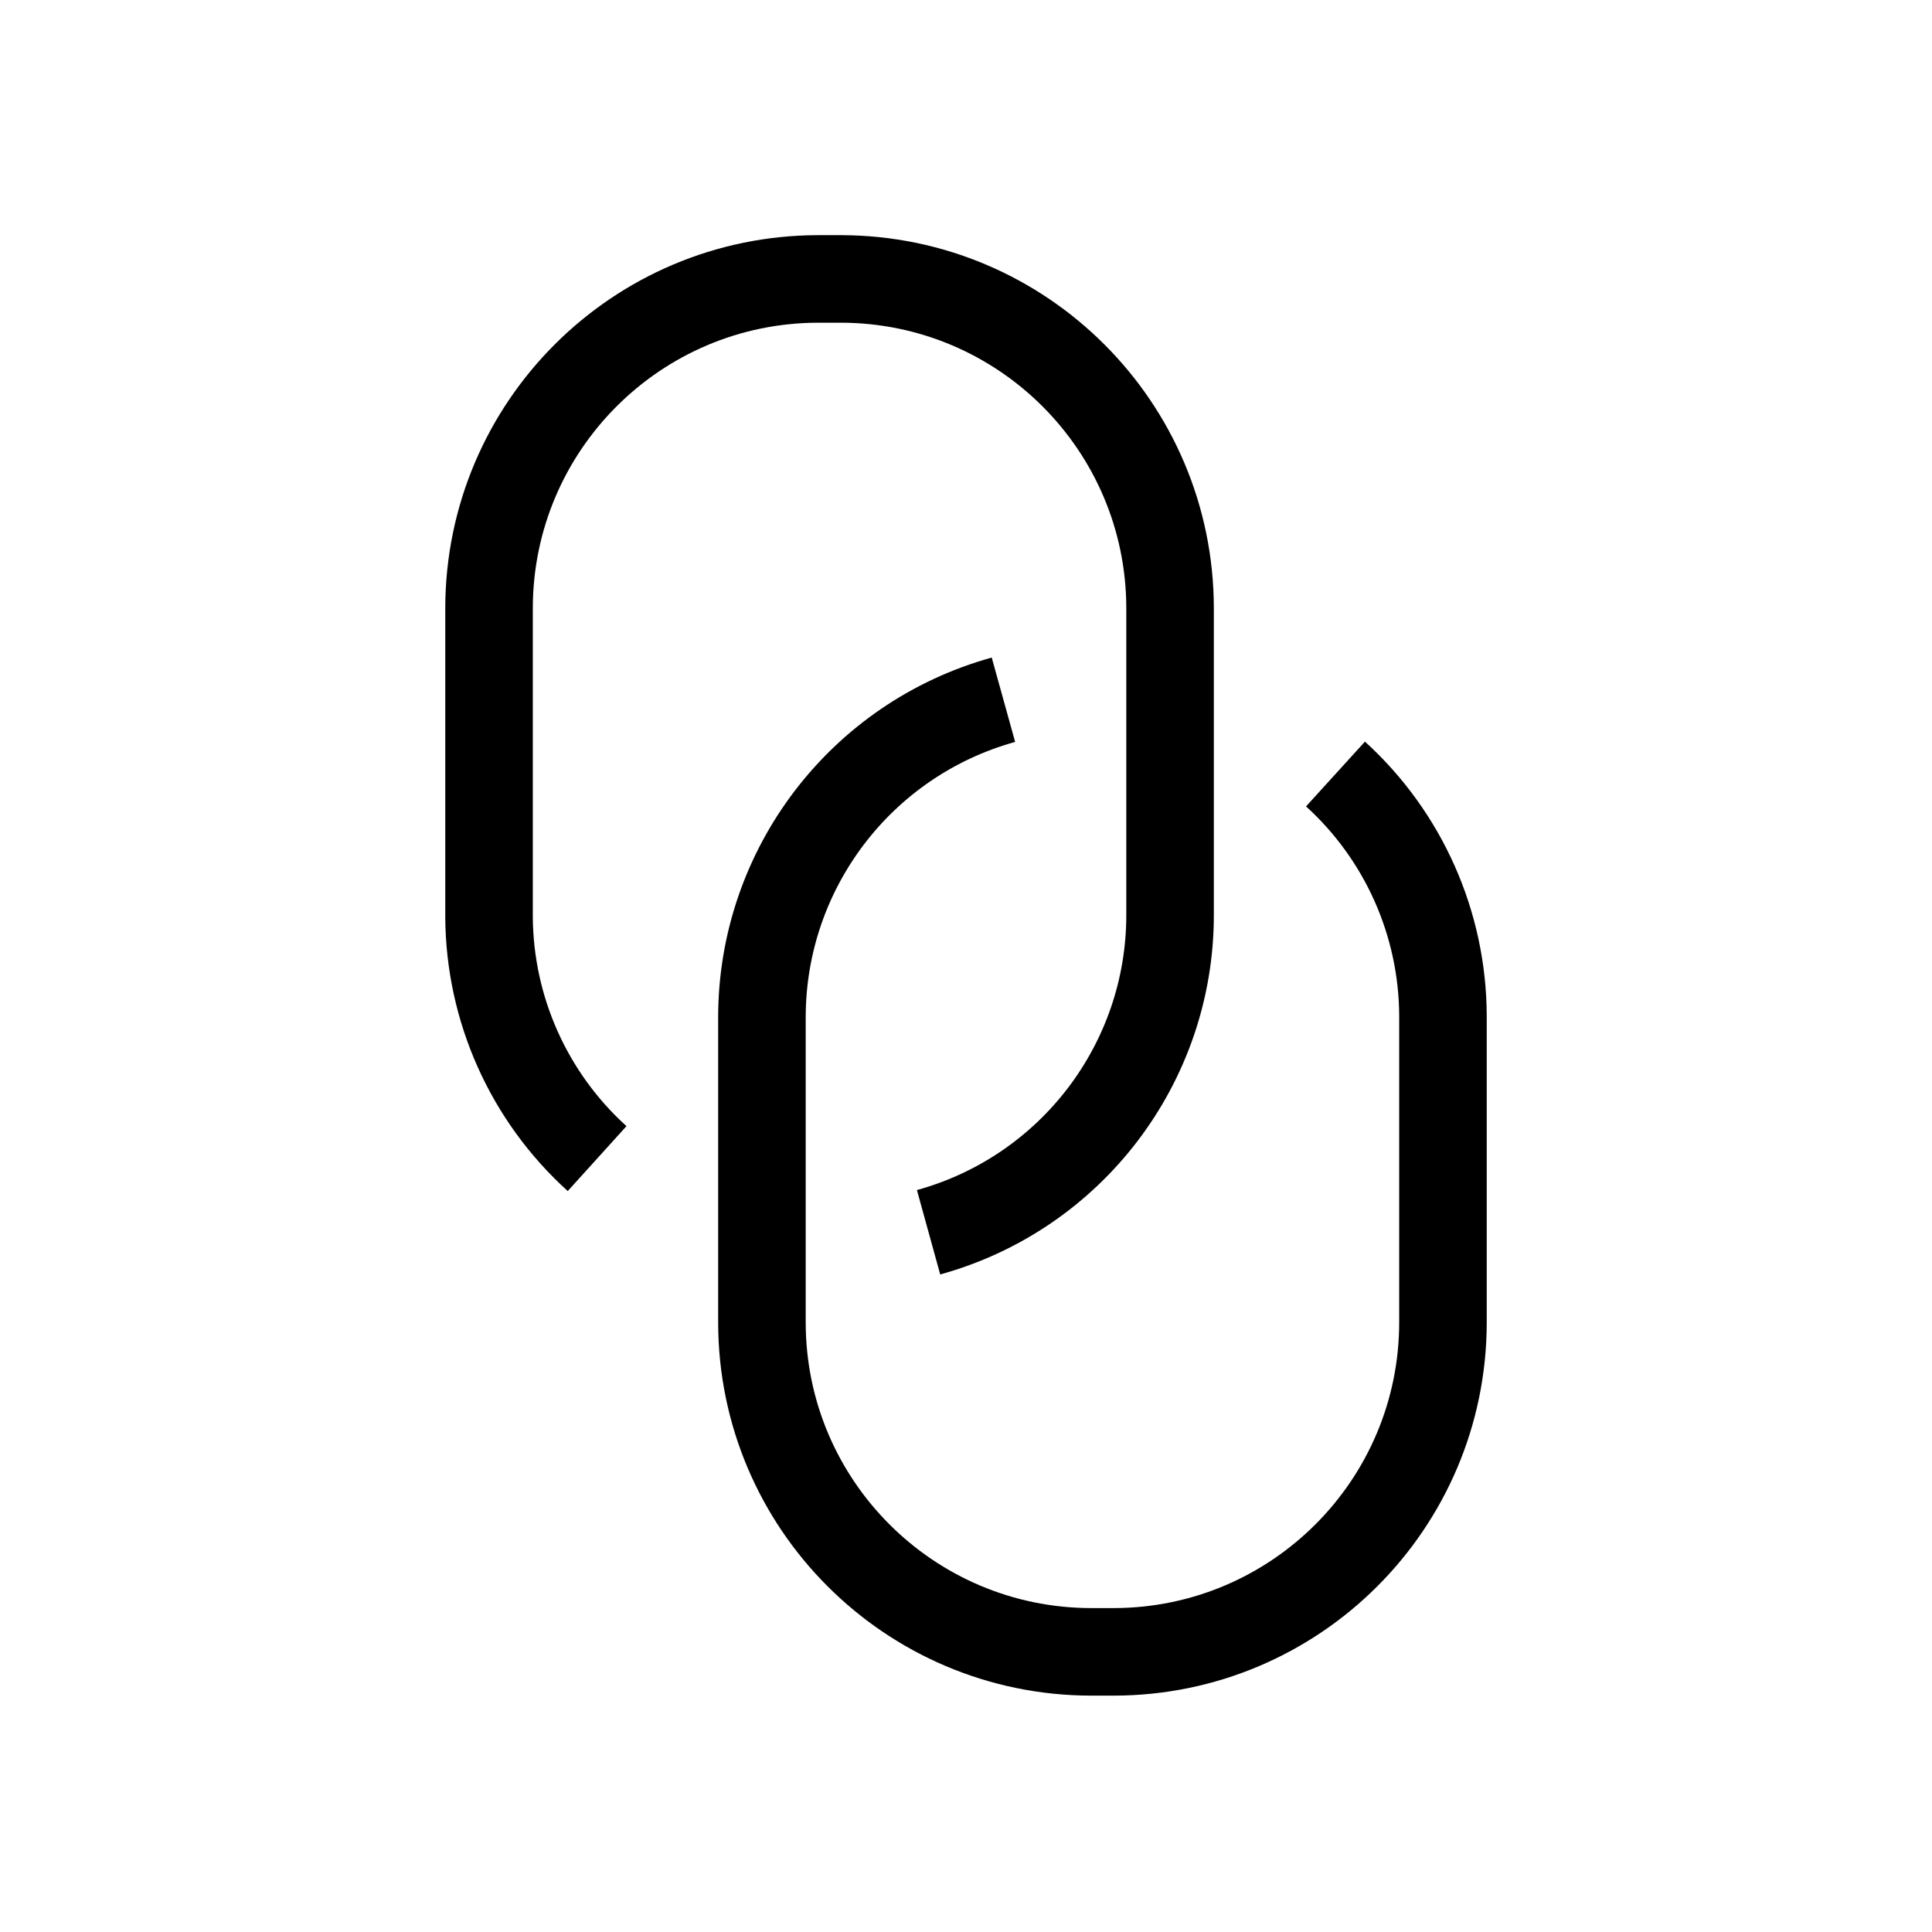
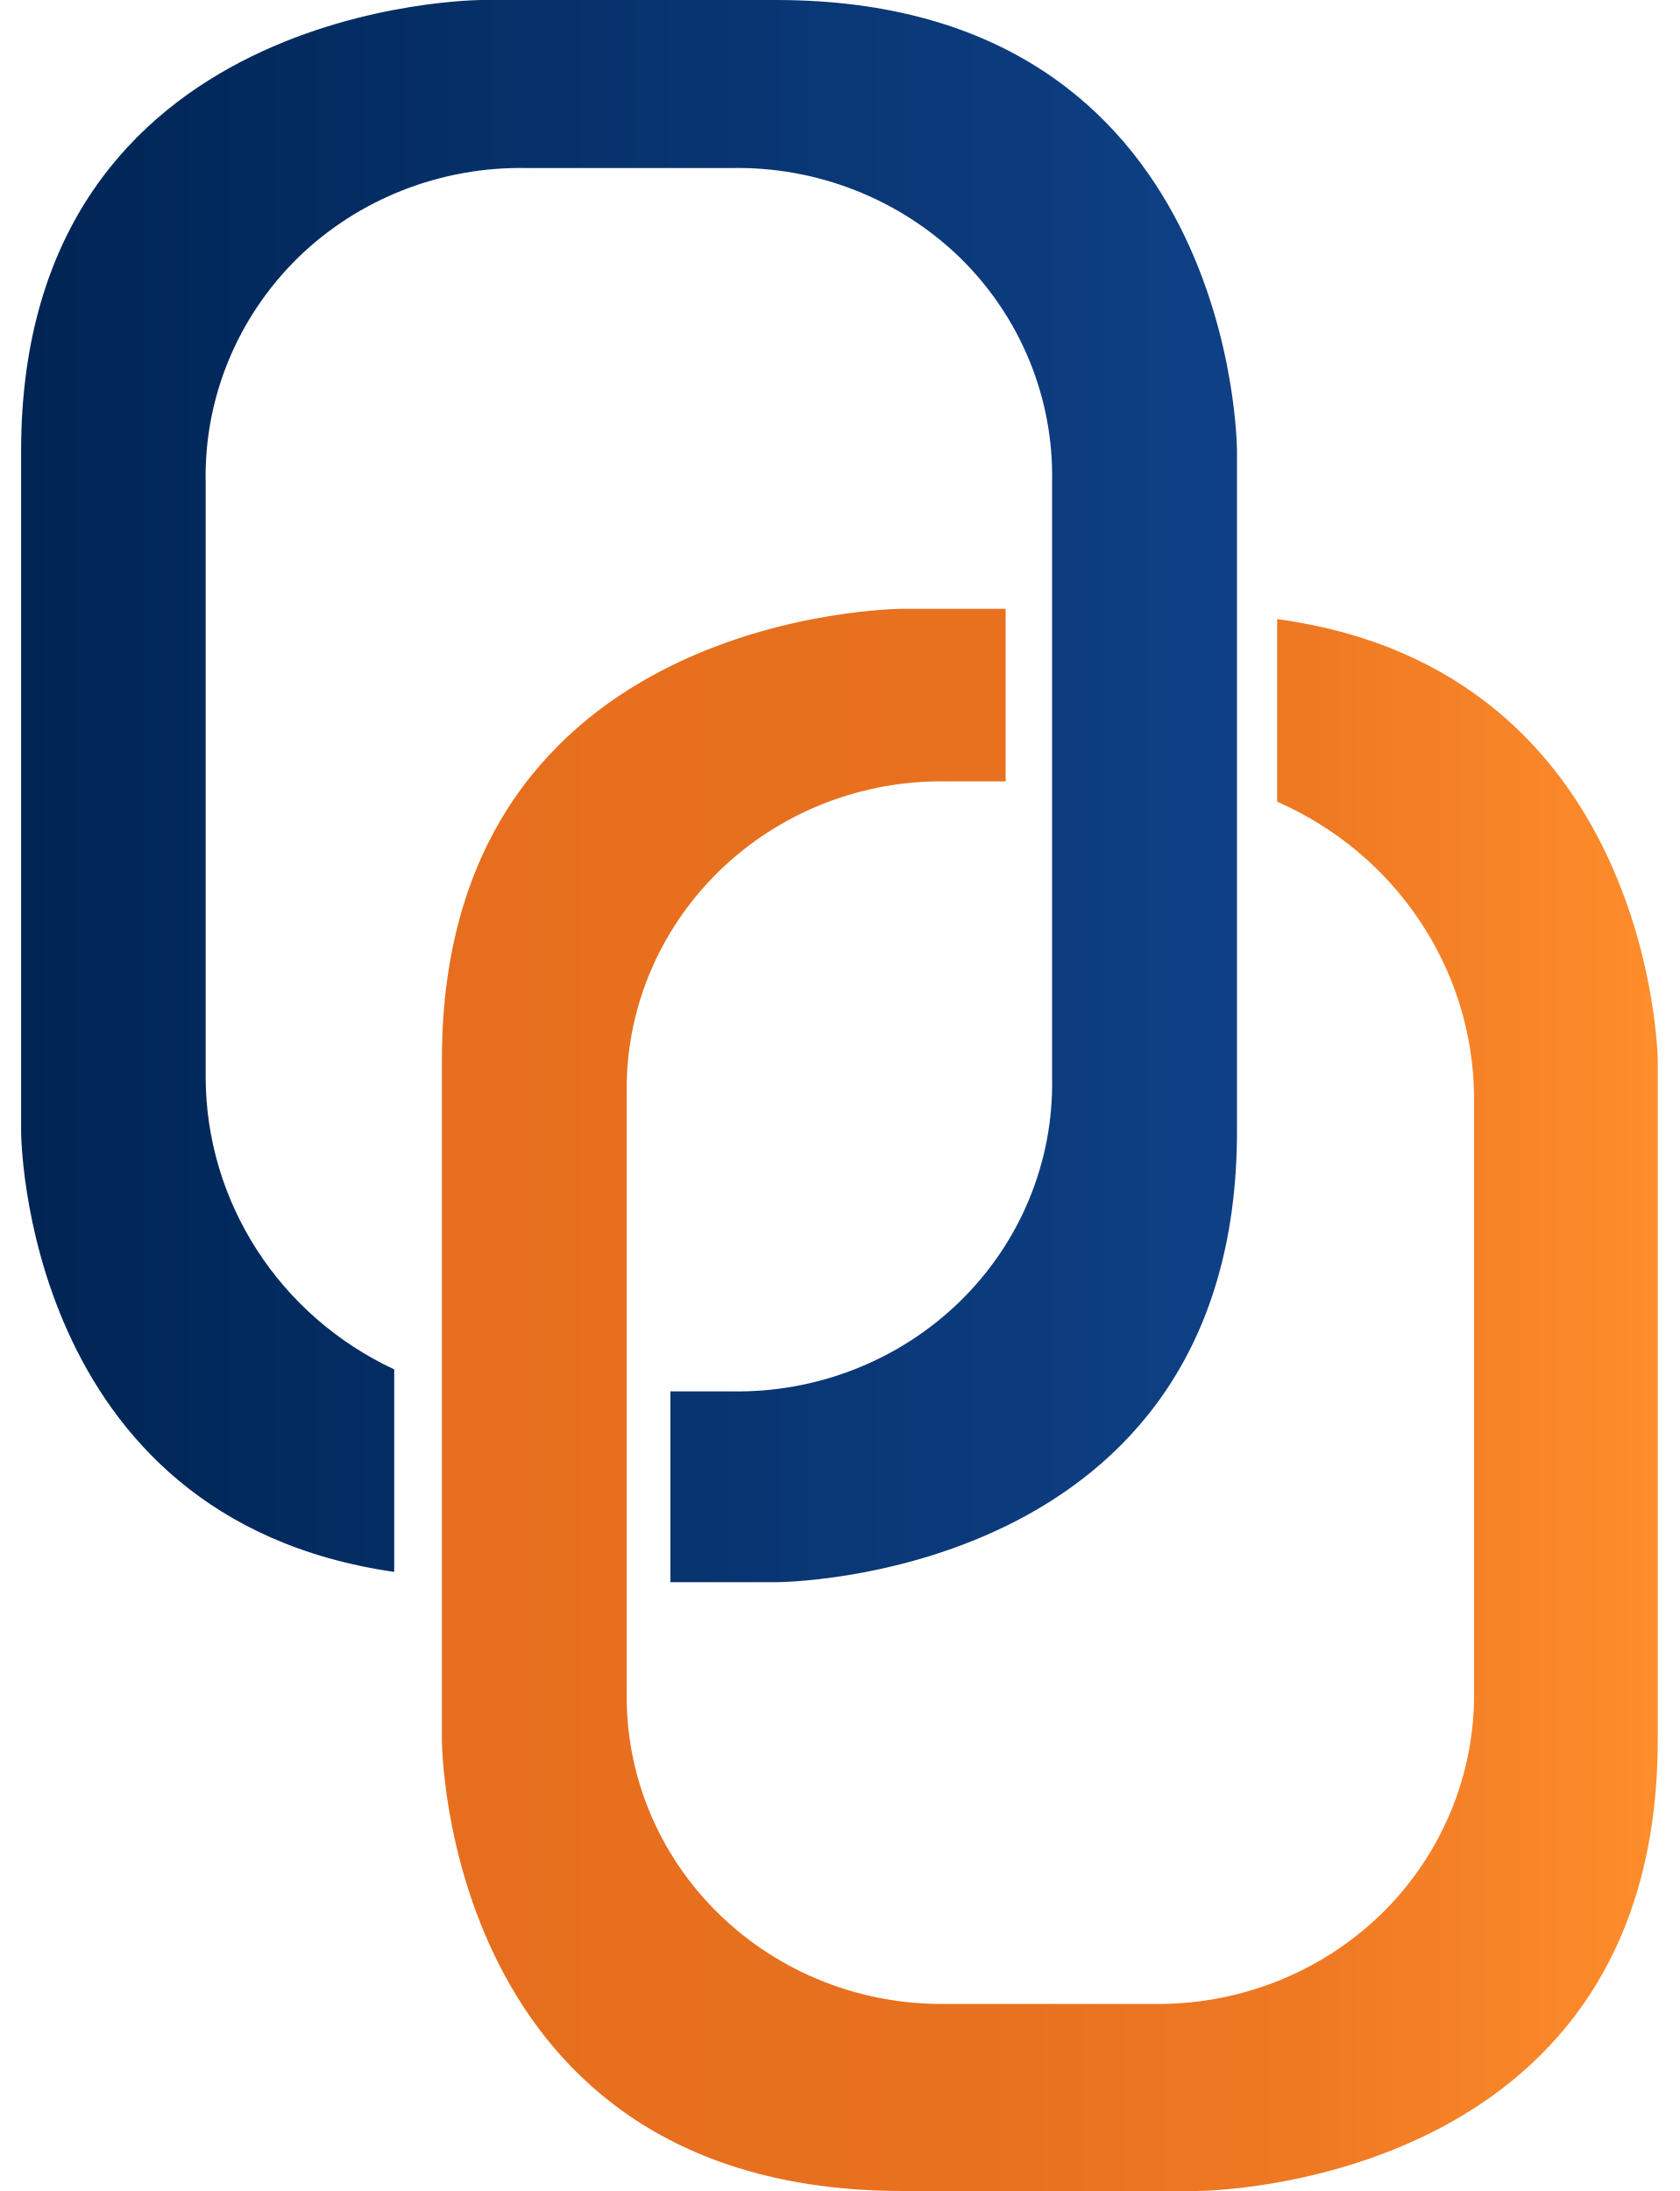
- <svg xmlns="http://www.w3.org/2000/svg" id="cat-pg" viewBox="0 0 32 32">
+ <svg xmlns="http://www.w3.org/2000/svg" width="23pt" height="30pt" viewBox="0 0 23 30" version="1.1">
  <defs>
-     <style>.cls-1{fill:none;stroke:#000;stroke-miterlimit:10;stroke-width:1.45px;}</style>
+     <clipPath id="clip1">
+       <path d="M 0 0 L 17 0 L 17 22 L 0 22 Z M 0 0 " />
+     </clipPath>
+     <clipPath id="clip2">
+       <path d="M 6.602 0 C 6.602 0 0.289 0 0.289 6.176 L 0.289 15.488 C 0.289 15.488 0.289 20.789 5.398 21.523 L 5.398 18.75 C 3.824 18.016 2.82 16.457 2.816 14.75 L 2.816 6.602 C 2.793 5.453 3.25 4.344 4.078 3.531 C 4.906 2.723 6.039 2.277 7.215 2.301 L 10.012 2.301 C 11.184 2.277 12.316 2.723 13.148 3.531 C 13.977 4.344 14.43 5.453 14.406 6.602 L 14.406 14.75 C 14.43 15.898 13.977 17.004 13.148 17.816 C 12.316 18.629 11.184 19.074 10.012 19.051 L 9.18 19.051 L 9.18 21.664 L 10.625 21.664 C 10.625 21.664 16.938 21.664 16.938 15.488 L 16.938 6.176 C 16.938 6.176 16.938 0 10.625 0 Z M 6.602 0 " />
+     </clipPath>
+     <linearGradient id="linear0" gradientUnits="userSpaceOnUse" x1="1.47" y1="34.04" x2="2.47" y2="34.04" gradientTransform="matrix(17.02,0,0,-16.65,-24.85917,577.375)">
+       <stop offset="0" style="stop-color:rgb(0%,14.51%,33.333%);stop-opacity:1;" />
+       <stop offset="0.02" style="stop-color:rgb(0%,14.51%,33.333%);stop-opacity:1;" />
+       <stop offset="1" style="stop-color:rgb(5.882%,25.49%,52.941%);stop-opacity:1;" />
+     </linearGradient>
+     <clipPath id="clip3">
+       <path d="M 6 8 L 23 8 L 23 30 L 6 30 Z M 6 8 " />
+     </clipPath>
+     <clipPath id="clip4">
+       <path d="M 12.363 8.336 C 12.363 8.336 6.051 8.336 6.051 14.512 L 6.051 23.824 C 6.051 23.824 6.051 30 12.363 30 L 16.387 30 C 16.387 30 22.699 30 22.699 23.824 L 22.699 14.512 C 22.699 14.512 22.637 9.176 17.488 8.477 L 17.488 10.977 C 19.109 11.688 20.164 13.258 20.184 15 L 20.184 23.137 C 20.203 24.285 19.746 25.395 18.914 26.207 C 18.082 27.016 16.949 27.461 15.773 27.438 L 12.977 27.438 C 11.801 27.461 10.672 27.016 9.84 26.203 C 9.012 25.395 8.555 24.285 8.582 23.137 L 8.582 15 C 8.555 13.852 9.012 12.746 9.84 11.934 C 10.672 11.121 11.801 10.676 12.977 10.699 L 13.77 10.699 L 13.77 8.336 Z M 12.363 8.336 " />
+     </clipPath>
+     <linearGradient id="linear1" gradientUnits="userSpaceOnUse" x1="1.48" y1="34.05" x2="2.48" y2="34.05" gradientTransform="matrix(16.66222,0,0,-16.3,-18.55972,574.125)">
+       <stop offset="0" style="stop-color:rgb(90.196%,43.137%,11.765%);stop-opacity:1;" />
+       <stop offset="0.44" style="stop-color:rgb(90.98%,44.314%,12.157%);stop-opacity:1;" />
+       <stop offset="0.71" style="stop-color:rgb(93.725%,47.451%,13.725%);stop-opacity:1;" />
+       <stop offset="0.92" style="stop-color:rgb(98.039%,52.941%,16.078%);stop-opacity:1;" />
+       <stop offset="1" style="stop-color:rgb(100%,55.686%,17.255%);stop-opacity:1;" />
+       <stop offset="1" style="stop-color:rgb(100%,55.686%,17.255%);stop-opacity:1;" />
+     </linearGradient>
  </defs>
-   <path class="cls-1" d="M9.89,19.19a5.44,5.44,0,0,1-1.79-4V10.07a5.46,5.46,0,0,1,5.45-5.45h.38a5.46,5.46,0,0,1,5.45,5.45v5.09a5.45,5.45,0,0,1-4,5.25" />
-   <path class="cls-1" d="M22.12,12.82a5.44,5.44,0,0,1,1.78,4v5.09a5.46,5.46,0,0,1-5.45,5.45h-.38a5.46,5.46,0,0,1-5.45-5.45V16.84a5.46,5.46,0,0,1,4-5.25" />
+   <g id="surface1">
+     <g clip-path="url(#clip1)" clip-rule="nonzero">
+       <g clip-path="url(#clip2)" clip-rule="nonzero">
+         <path style=" stroke:none;fill-rule:nonzero;fill:url(#linear0);" d="M 0.289 0 L 16.949 0 L 16.949 21.664 L 0.289 21.664 Z M 0.289 0 " />
+       </g>
+     </g>
+     <g clip-path="url(#clip3)" clip-rule="nonzero">
+       <g clip-path="url(#clip4)" clip-rule="nonzero">
+         <path style=" stroke:none;fill-rule:nonzero;fill:url(#linear1);" d="M 6.051 8.336 L 22.711 8.336 L 22.711 30 L 6.051 30 Z M 6.051 8.336 " />
+       </g>
+     </g>
+   </g>
</svg>
